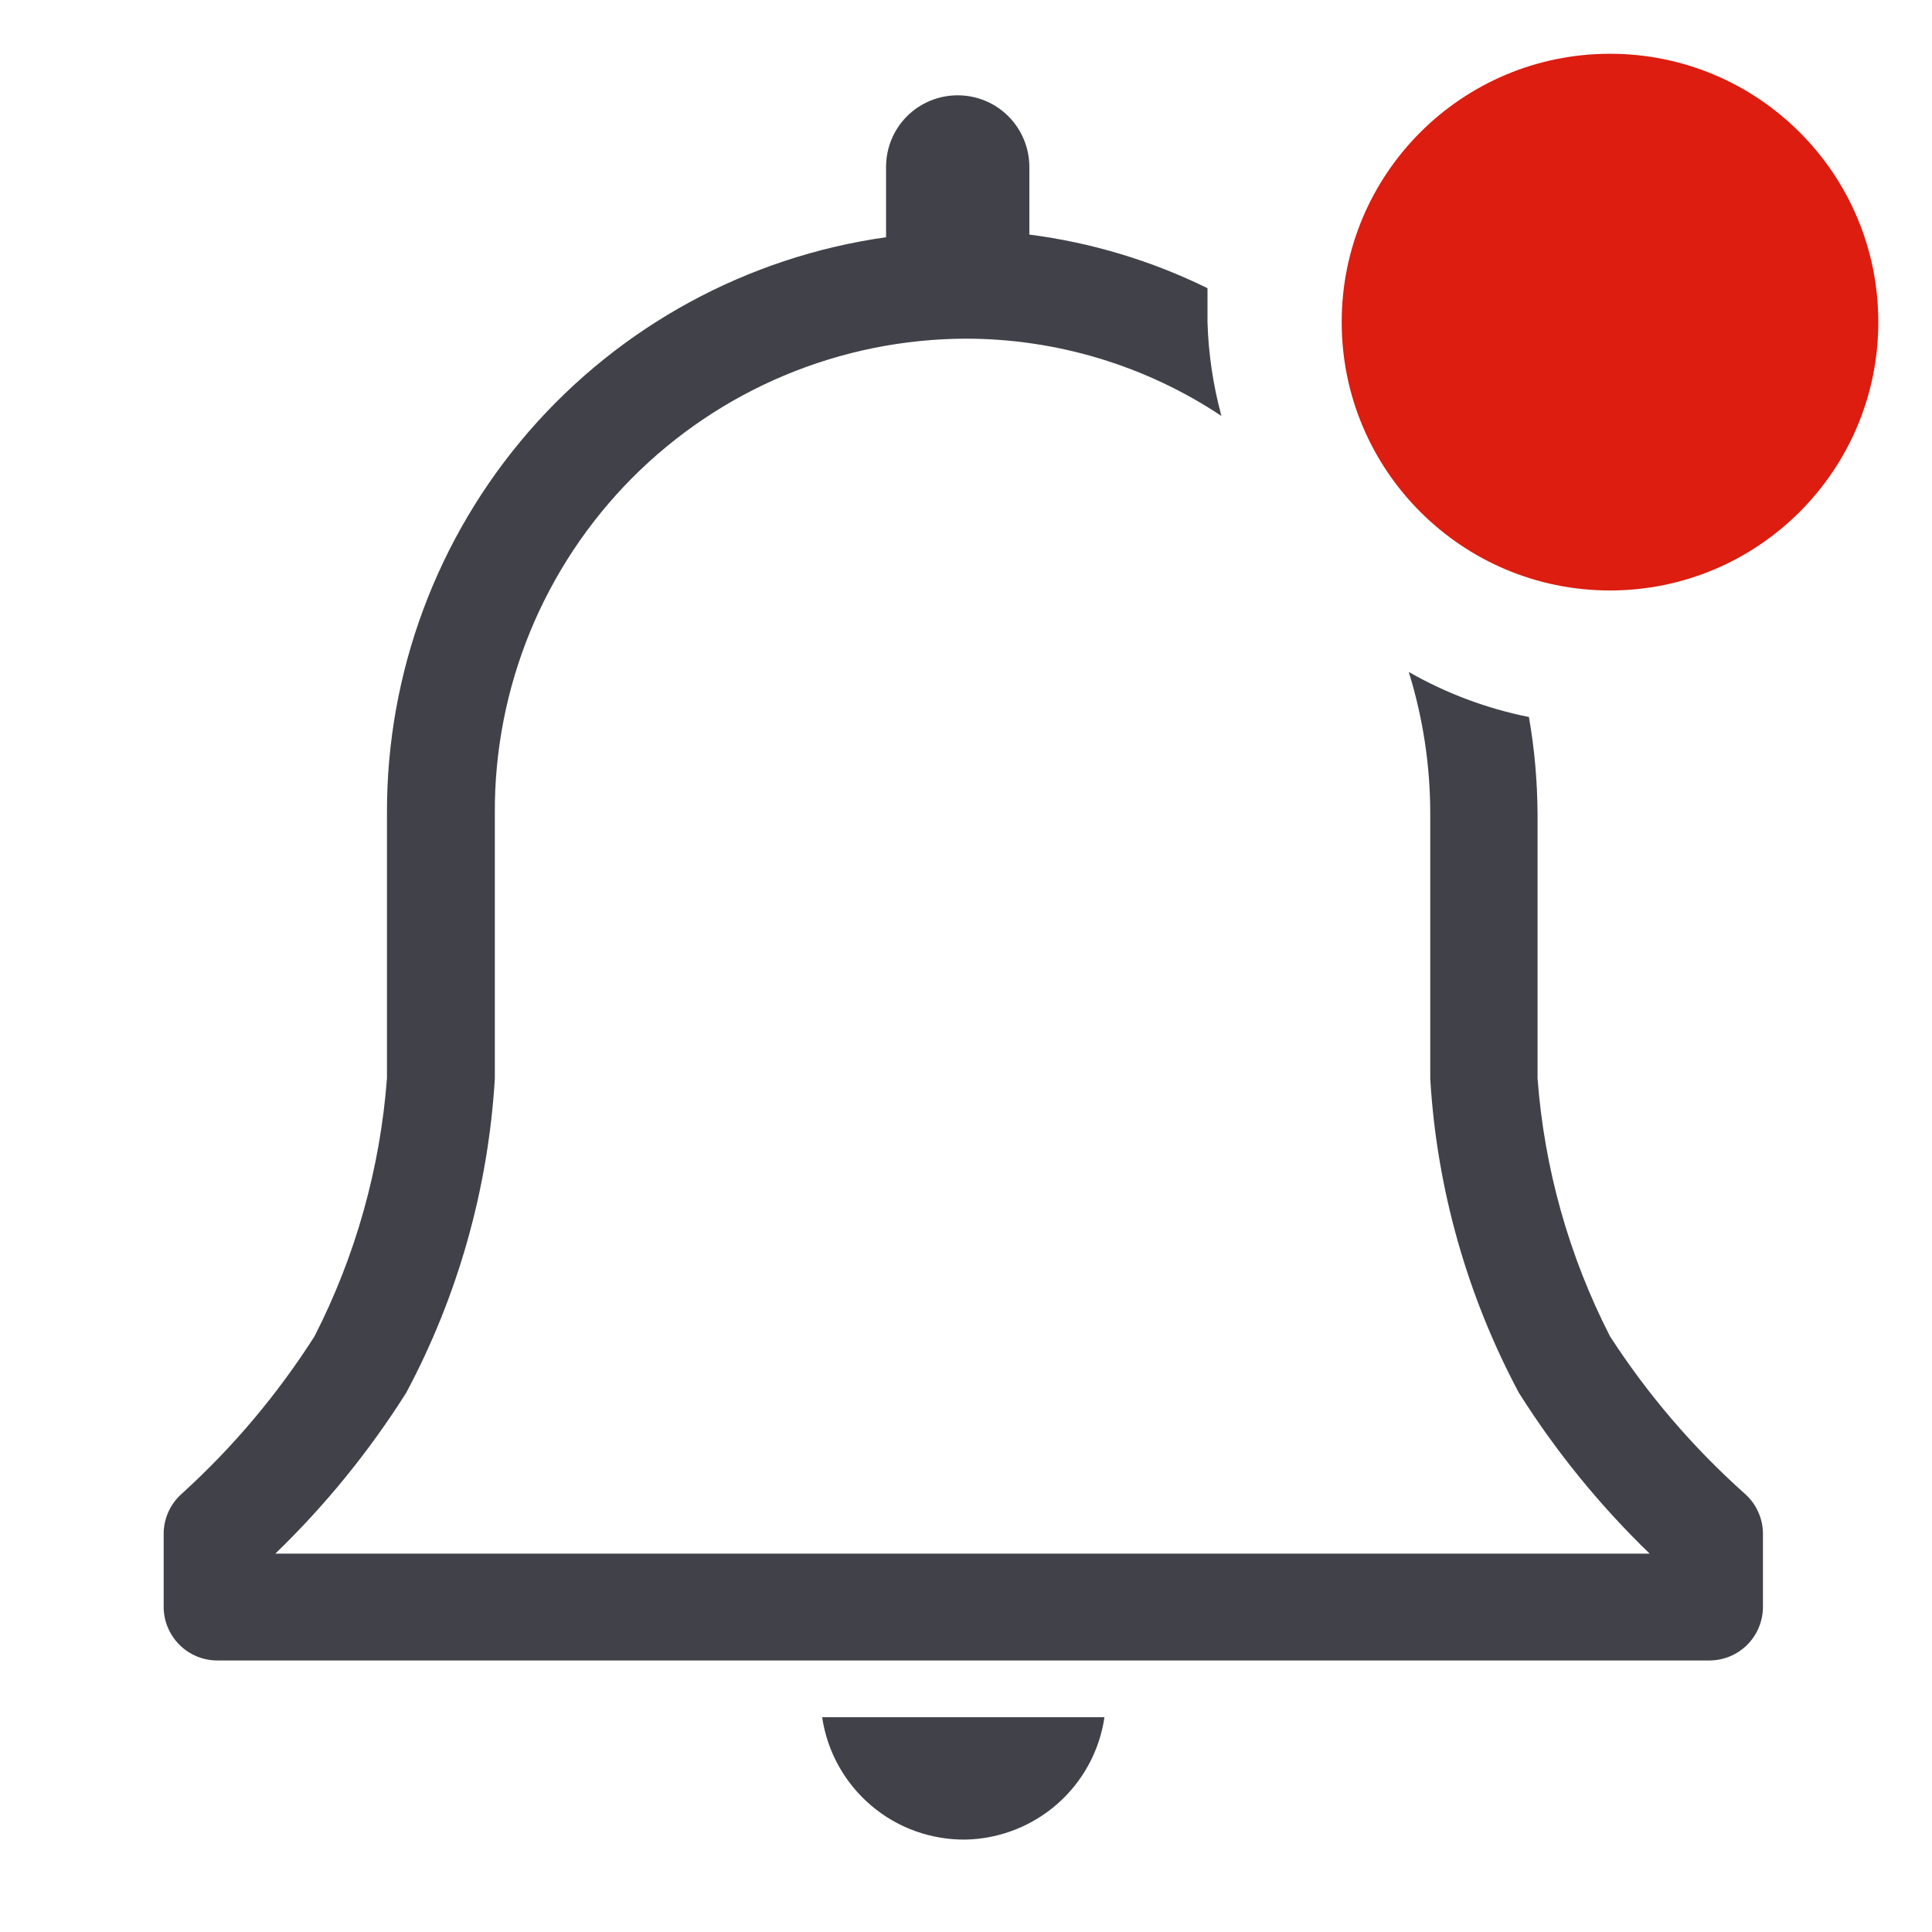
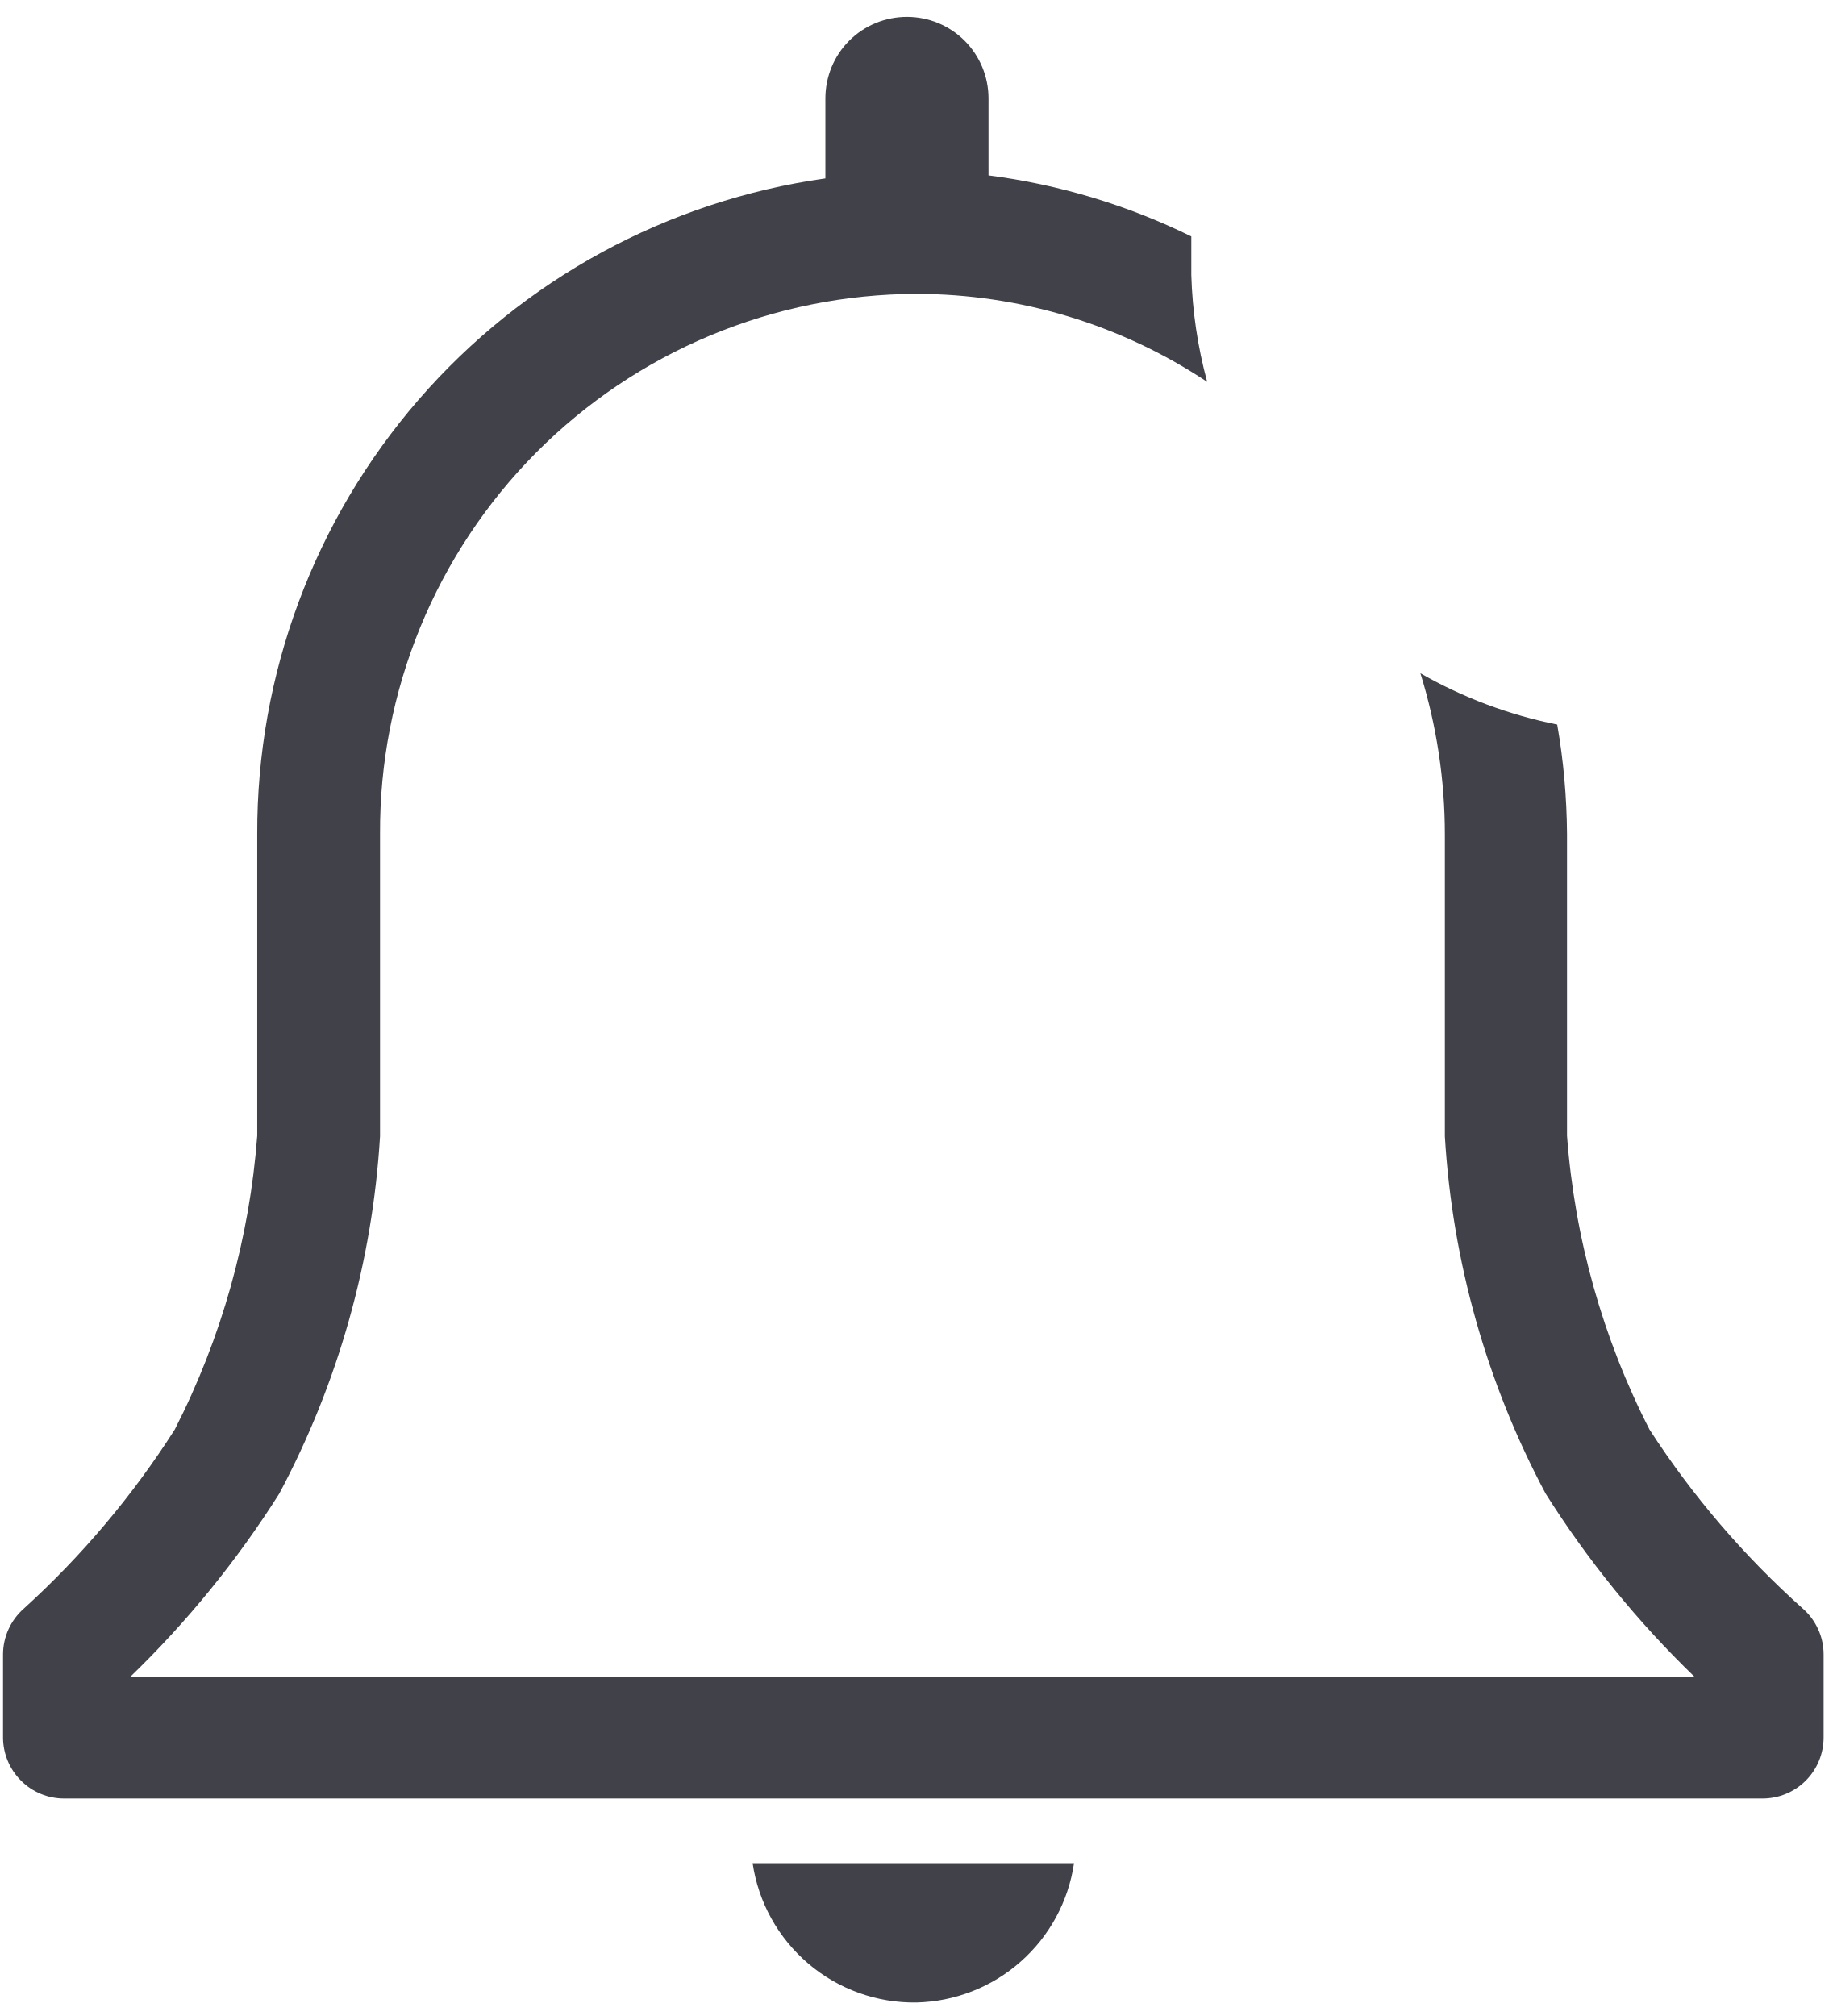
- <svg xmlns="http://www.w3.org/2000/svg" width="24" height="24" viewBox="0 0 24 24" fill="none">
-   <path d="M12 22.852C12.42 22.842 12.823 22.684 13.138 22.406C13.453 22.128 13.659 21.748 13.72 21.332H10.213C10.276 21.759 10.492 22.148 10.821 22.428C11.149 22.708 11.569 22.858 12 22.852Z" fill="#414249" />
-   <path d="M21.673 18.554C21.03 17.98 20.468 17.323 20 16.6C19.489 15.602 19.183 14.512 19.1 13.394V10.1C19.097 9.7 19.062 9.301 18.993 8.907C18.469 8.802 17.964 8.613 17.5 8.347C17.677 8.917 17.767 9.51 17.767 10.107V13.4C17.848 14.764 18.224 16.095 18.867 17.3C19.327 18.03 19.873 18.701 20.493 19.3H3.42C4.04 18.701 4.586 18.03 5.047 17.3C5.69 16.095 6.065 14.764 6.147 13.4V10.1C6.143 9.329 6.292 8.564 6.584 7.85C6.877 7.136 7.307 6.487 7.851 5.939C8.395 5.392 9.041 4.957 9.753 4.66C10.465 4.363 11.228 4.209 12 4.207C13.129 4.208 14.233 4.542 15.173 5.167C15.07 4.786 15.011 4.395 15 4V3.58C14.304 3.238 13.556 3.013 12.787 2.914V2.074C12.787 1.838 12.693 1.611 12.526 1.444C12.359 1.277 12.133 1.184 11.897 1.184C11.661 1.184 11.434 1.277 11.267 1.444C11.1 1.611 11.007 1.838 11.007 2.074V2.947C9.284 3.19 7.707 4.048 6.567 5.363C5.428 6.678 4.802 8.36 4.807 10.1V13.394C4.723 14.512 4.417 15.602 3.907 16.6C3.447 17.322 2.893 17.979 2.26 18.554C2.189 18.616 2.132 18.693 2.093 18.779C2.054 18.865 2.033 18.959 2.033 19.054V19.96C2.033 20.137 2.104 20.307 2.229 20.432C2.354 20.557 2.523 20.627 2.7 20.627H21.233C21.41 20.627 21.58 20.557 21.705 20.432C21.83 20.307 21.9 20.137 21.9 19.96V19.054C21.9 18.959 21.88 18.865 21.84 18.779C21.801 18.693 21.744 18.616 21.673 18.554Z" fill="#414249" />
-   <path d="M20 7.335C21.841 7.335 23.333 5.842 23.333 4.001C23.333 2.16 21.841 0.668 20 0.668C18.159 0.668 16.667 2.16 16.667 4.001C16.667 5.842 18.159 7.335 20 7.335Z" fill="#DC1D10" />
+ <svg xmlns="http://www.w3.org/2000/svg" width="20" height="22" viewBox="0 0 20 22" fill="none">
+   <path d="M10 21.853C10.42 21.843 10.823 21.686 11.138 21.407C11.453 21.129 11.659 20.749 11.72 20.333H8.213C8.276 20.76 8.492 21.149 8.821 21.429C9.15 21.709 9.569 21.859 10 21.853V21.853Z" fill="#414249" />
+   <path d="M19.673 17.554C19.03 16.98 18.468 16.323 18 15.6C17.489 14.602 17.183 13.512 17.1 12.394V9.1C17.097 8.7 17.062 8.301 16.993 7.907C16.469 7.802 15.964 7.613 15.5 7.347C15.677 7.917 15.767 8.51 15.767 9.107V12.4C15.848 13.764 16.224 15.095 16.867 16.3C17.327 17.03 17.873 17.701 18.493 18.3H1.42C2.04 17.701 2.586 17.03 3.047 16.3C3.69 15.095 4.065 13.764 4.147 12.4V9.1C4.143 8.329 4.292 7.564 4.584 6.85C4.877 6.136 5.307 5.487 5.851 4.939C6.395 4.392 7.041 3.957 7.753 3.66C8.465 3.363 9.228 3.209 10 3.207C11.129 3.208 12.233 3.542 13.173 4.167C13.07 3.786 13.011 3.395 13 3V2.58C12.304 2.238 11.556 2.013 10.787 1.914V1.074C10.787 0.838 10.693 0.611 10.526 0.444C10.359 0.277 10.133 0.184 9.897 0.184C9.661 0.184 9.434 0.277 9.267 0.444C9.1 0.611 9.007 0.838 9.007 1.074V1.947C7.284 2.19 5.707 3.048 4.567 4.363C3.428 5.678 2.802 7.36 2.807 9.1V12.394C2.723 13.512 2.417 14.602 1.907 15.6C1.447 16.322 0.893 16.979 0.26 17.554C0.189 17.616 0.132 17.693 0.093 17.779C0.054 17.865 0.033 17.959 0.033 18.054V18.96C0.033 19.137 0.104 19.307 0.229 19.432C0.354 19.557 0.523 19.627 0.7 19.627H19.233C19.41 19.627 19.58 19.557 19.705 19.432C19.83 19.307 19.9 19.137 19.9 18.96V18.054C19.9 17.959 19.88 17.865 19.84 17.779C19.801 17.693 19.744 17.616 19.673 17.554Z" fill="#414249" />
</svg>
